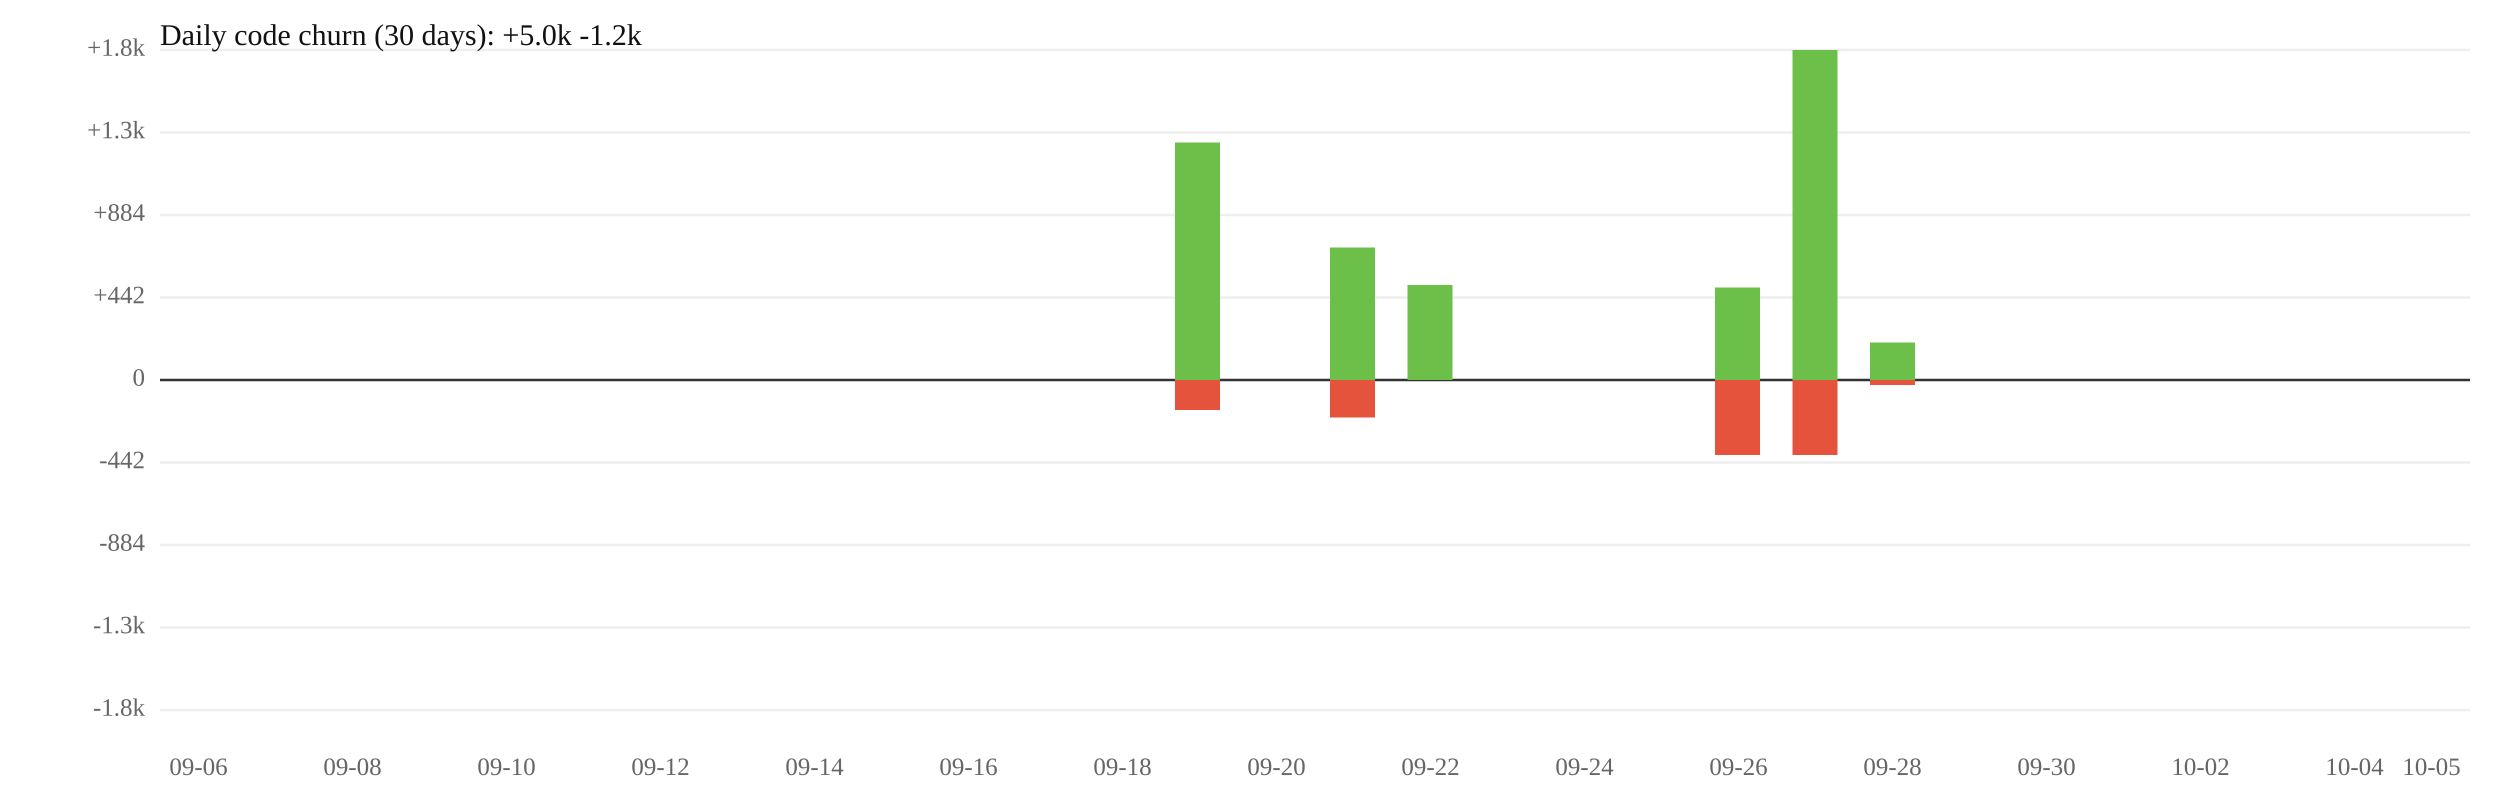
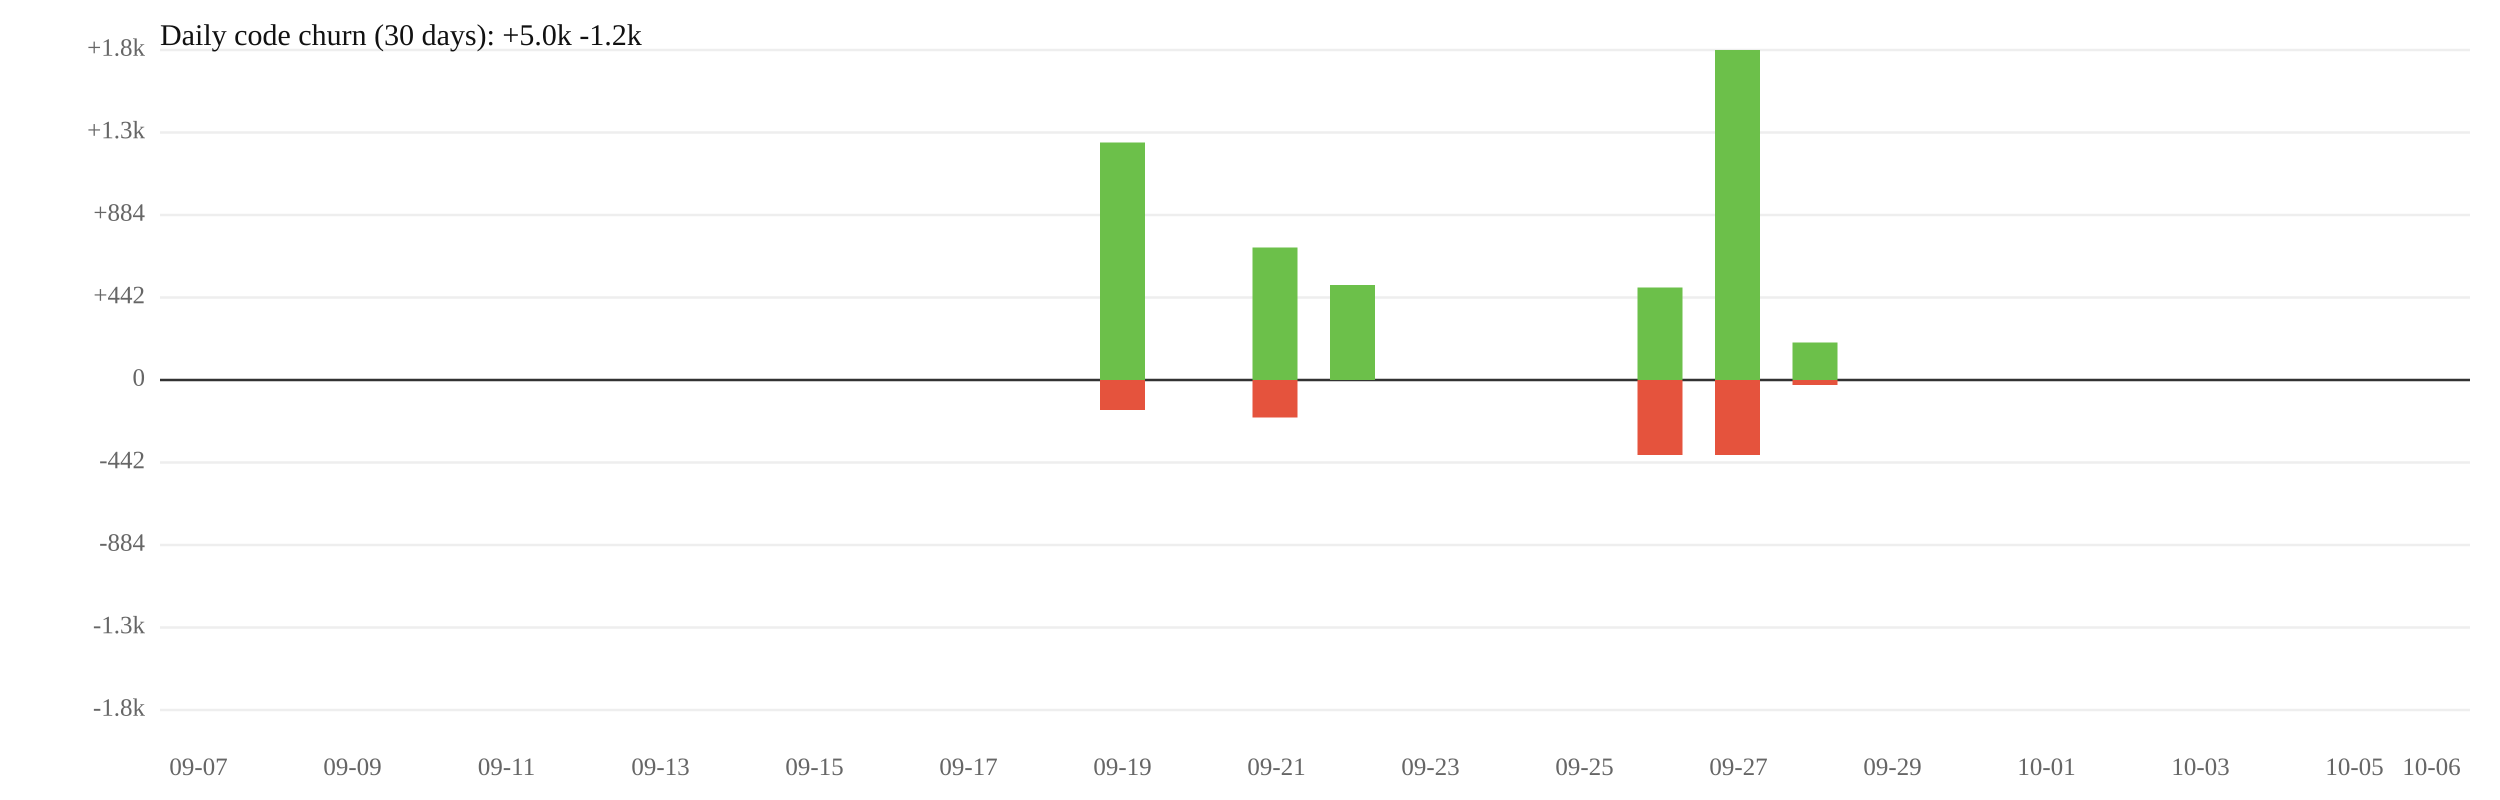
<svg xmlns="http://www.w3.org/2000/svg" width="1000" height="320" viewBox="0 0 1000 320">
  <rect width="100%" height="100%" fill="white" />
  <line x1="64" y1="119" x2="988" y2="119" stroke="#eee" />
  <line x1="64" y1="185" x2="988" y2="185" stroke="#eee" />
  <text x="58" y="119" font-size="10" text-anchor="end" dominant-baseline="middle" fill="#666">+442</text>
  <text x="58" y="185" font-size="10" text-anchor="end" dominant-baseline="middle" fill="#666">-442</text>
  <line x1="64" y1="86" x2="988" y2="86" stroke="#eee" />
  <line x1="64" y1="218" x2="988" y2="218" stroke="#eee" />
  <text x="58" y="86" font-size="10" text-anchor="end" dominant-baseline="middle" fill="#666">+884</text>
  <text x="58" y="218" font-size="10" text-anchor="end" dominant-baseline="middle" fill="#666">-884</text>
  <line x1="64" y1="53" x2="988" y2="53" stroke="#eee" />
  <line x1="64" y1="251" x2="988" y2="251" stroke="#eee" />
  <text x="58" y="53" font-size="10" text-anchor="end" dominant-baseline="middle" fill="#666">+1.3k</text>
  <text x="58" y="251" font-size="10" text-anchor="end" dominant-baseline="middle" fill="#666">-1.3k</text>
  <line x1="64" y1="20" x2="988" y2="20" stroke="#eee" />
  <line x1="64" y1="284" x2="988" y2="284" stroke="#eee" />
  <text x="58" y="20" font-size="10" text-anchor="end" dominant-baseline="middle" fill="#666">+1.8k</text>
  <text x="58" y="284" font-size="10" text-anchor="end" dominant-baseline="middle" fill="#666">-1.8k</text>
  <line x1="64" y1="152" x2="988" y2="152" stroke="#333" />
  <text x="58" y="152" font-size="10" text-anchor="end" dominant-baseline="middle" fill="#666">0</text>
-   <rect x="470" y="57" width="18" height="95" fill="#6cc04a" />
-   <rect x="470" y="152" width="18" height="12" fill="#e5533d" />
-   <rect x="532" y="99" width="18" height="53" fill="#6cc04a" />
-   <rect x="532" y="152" width="18" height="15" fill="#e5533d" />
-   <rect x="563" y="114" width="18" height="38" fill="#6cc04a" />
-   <rect x="686" y="115" width="18" height="37" fill="#6cc04a" />
+   <rect x="440" y="57" width="18" height="95" fill="#6cc04a" />
+   <rect x="440" y="152" width="18" height="12" fill="#e5533d" />
+   <rect x="501" y="99" width="18" height="53" fill="#6cc04a" />
+   <rect x="501" y="152" width="18" height="15" fill="#e5533d" />
+   <rect x="532" y="114" width="18" height="38" fill="#6cc04a" />
+   <rect x="655" y="115" width="18" height="37" fill="#6cc04a" />
+   <rect x="655" y="152" width="18" height="30" fill="#e5533d" />
+   <rect x="686" y="20" width="18" height="132" fill="#6cc04a" />
  <rect x="686" y="152" width="18" height="30" fill="#e5533d" />
-   <rect x="717" y="20" width="18" height="132" fill="#6cc04a" />
-   <rect x="717" y="152" width="18" height="30" fill="#e5533d" />
-   <rect x="748" y="137" width="18" height="15" fill="#6cc04a" />
-   <rect x="748" y="152" width="18" height="2" fill="#e5533d" />
-   <text x="79.4" y="310" font-size="10" text-anchor="middle" fill="#666">09-06</text>
-   <text x="141.0" y="310" font-size="10" text-anchor="middle" fill="#666">09-08</text>
-   <text x="202.6" y="310" font-size="10" text-anchor="middle" fill="#666">09-10</text>
-   <text x="264.2" y="310" font-size="10" text-anchor="middle" fill="#666">09-12</text>
-   <text x="325.8" y="310" font-size="10" text-anchor="middle" fill="#666">09-14</text>
-   <text x="387.4" y="310" font-size="10" text-anchor="middle" fill="#666">09-16</text>
-   <text x="449.0" y="310" font-size="10" text-anchor="middle" fill="#666">09-18</text>
-   <text x="510.6" y="310" font-size="10" text-anchor="middle" fill="#666">09-20</text>
-   <text x="572.2" y="310" font-size="10" text-anchor="middle" fill="#666">09-22</text>
-   <text x="633.8" y="310" font-size="10" text-anchor="middle" fill="#666">09-24</text>
-   <text x="695.4" y="310" font-size="10" text-anchor="middle" fill="#666">09-26</text>
-   <text x="757.0" y="310" font-size="10" text-anchor="middle" fill="#666">09-28</text>
-   <text x="818.6" y="310" font-size="10" text-anchor="middle" fill="#666">09-30</text>
-   <text x="880.2" y="310" font-size="10" text-anchor="middle" fill="#666">10-02</text>
-   <text x="941.8" y="310" font-size="10" text-anchor="middle" fill="#666">10-04</text>
-   <text x="972.6" y="310" font-size="10" text-anchor="middle" fill="#666">10-05</text>
+   <rect x="717" y="137" width="18" height="15" fill="#6cc04a" />
+   <rect x="717" y="152" width="18" height="2" fill="#e5533d" />
+   <text x="79.4" y="310" font-size="10" text-anchor="middle" fill="#666">09-07</text>
+   <text x="141.0" y="310" font-size="10" text-anchor="middle" fill="#666">09-09</text>
+   <text x="202.6" y="310" font-size="10" text-anchor="middle" fill="#666">09-11</text>
+   <text x="264.2" y="310" font-size="10" text-anchor="middle" fill="#666">09-13</text>
+   <text x="325.8" y="310" font-size="10" text-anchor="middle" fill="#666">09-15</text>
+   <text x="387.4" y="310" font-size="10" text-anchor="middle" fill="#666">09-17</text>
+   <text x="449.0" y="310" font-size="10" text-anchor="middle" fill="#666">09-19</text>
+   <text x="510.6" y="310" font-size="10" text-anchor="middle" fill="#666">09-21</text>
+   <text x="572.2" y="310" font-size="10" text-anchor="middle" fill="#666">09-23</text>
+   <text x="633.8" y="310" font-size="10" text-anchor="middle" fill="#666">09-25</text>
+   <text x="695.4" y="310" font-size="10" text-anchor="middle" fill="#666">09-27</text>
+   <text x="757.0" y="310" font-size="10" text-anchor="middle" fill="#666">09-29</text>
+   <text x="818.6" y="310" font-size="10" text-anchor="middle" fill="#666">10-01</text>
+   <text x="880.2" y="310" font-size="10" text-anchor="middle" fill="#666">10-03</text>
+   <text x="941.8" y="310" font-size="10" text-anchor="middle" fill="#666">10-05</text>
+   <text x="972.6" y="310" font-size="10" text-anchor="middle" fill="#666">10-06</text>
  <text x="64" y="18" font-size="12" fill="#111">Daily code churn (30 days): +5.0k  -1.2k</text>
</svg>
